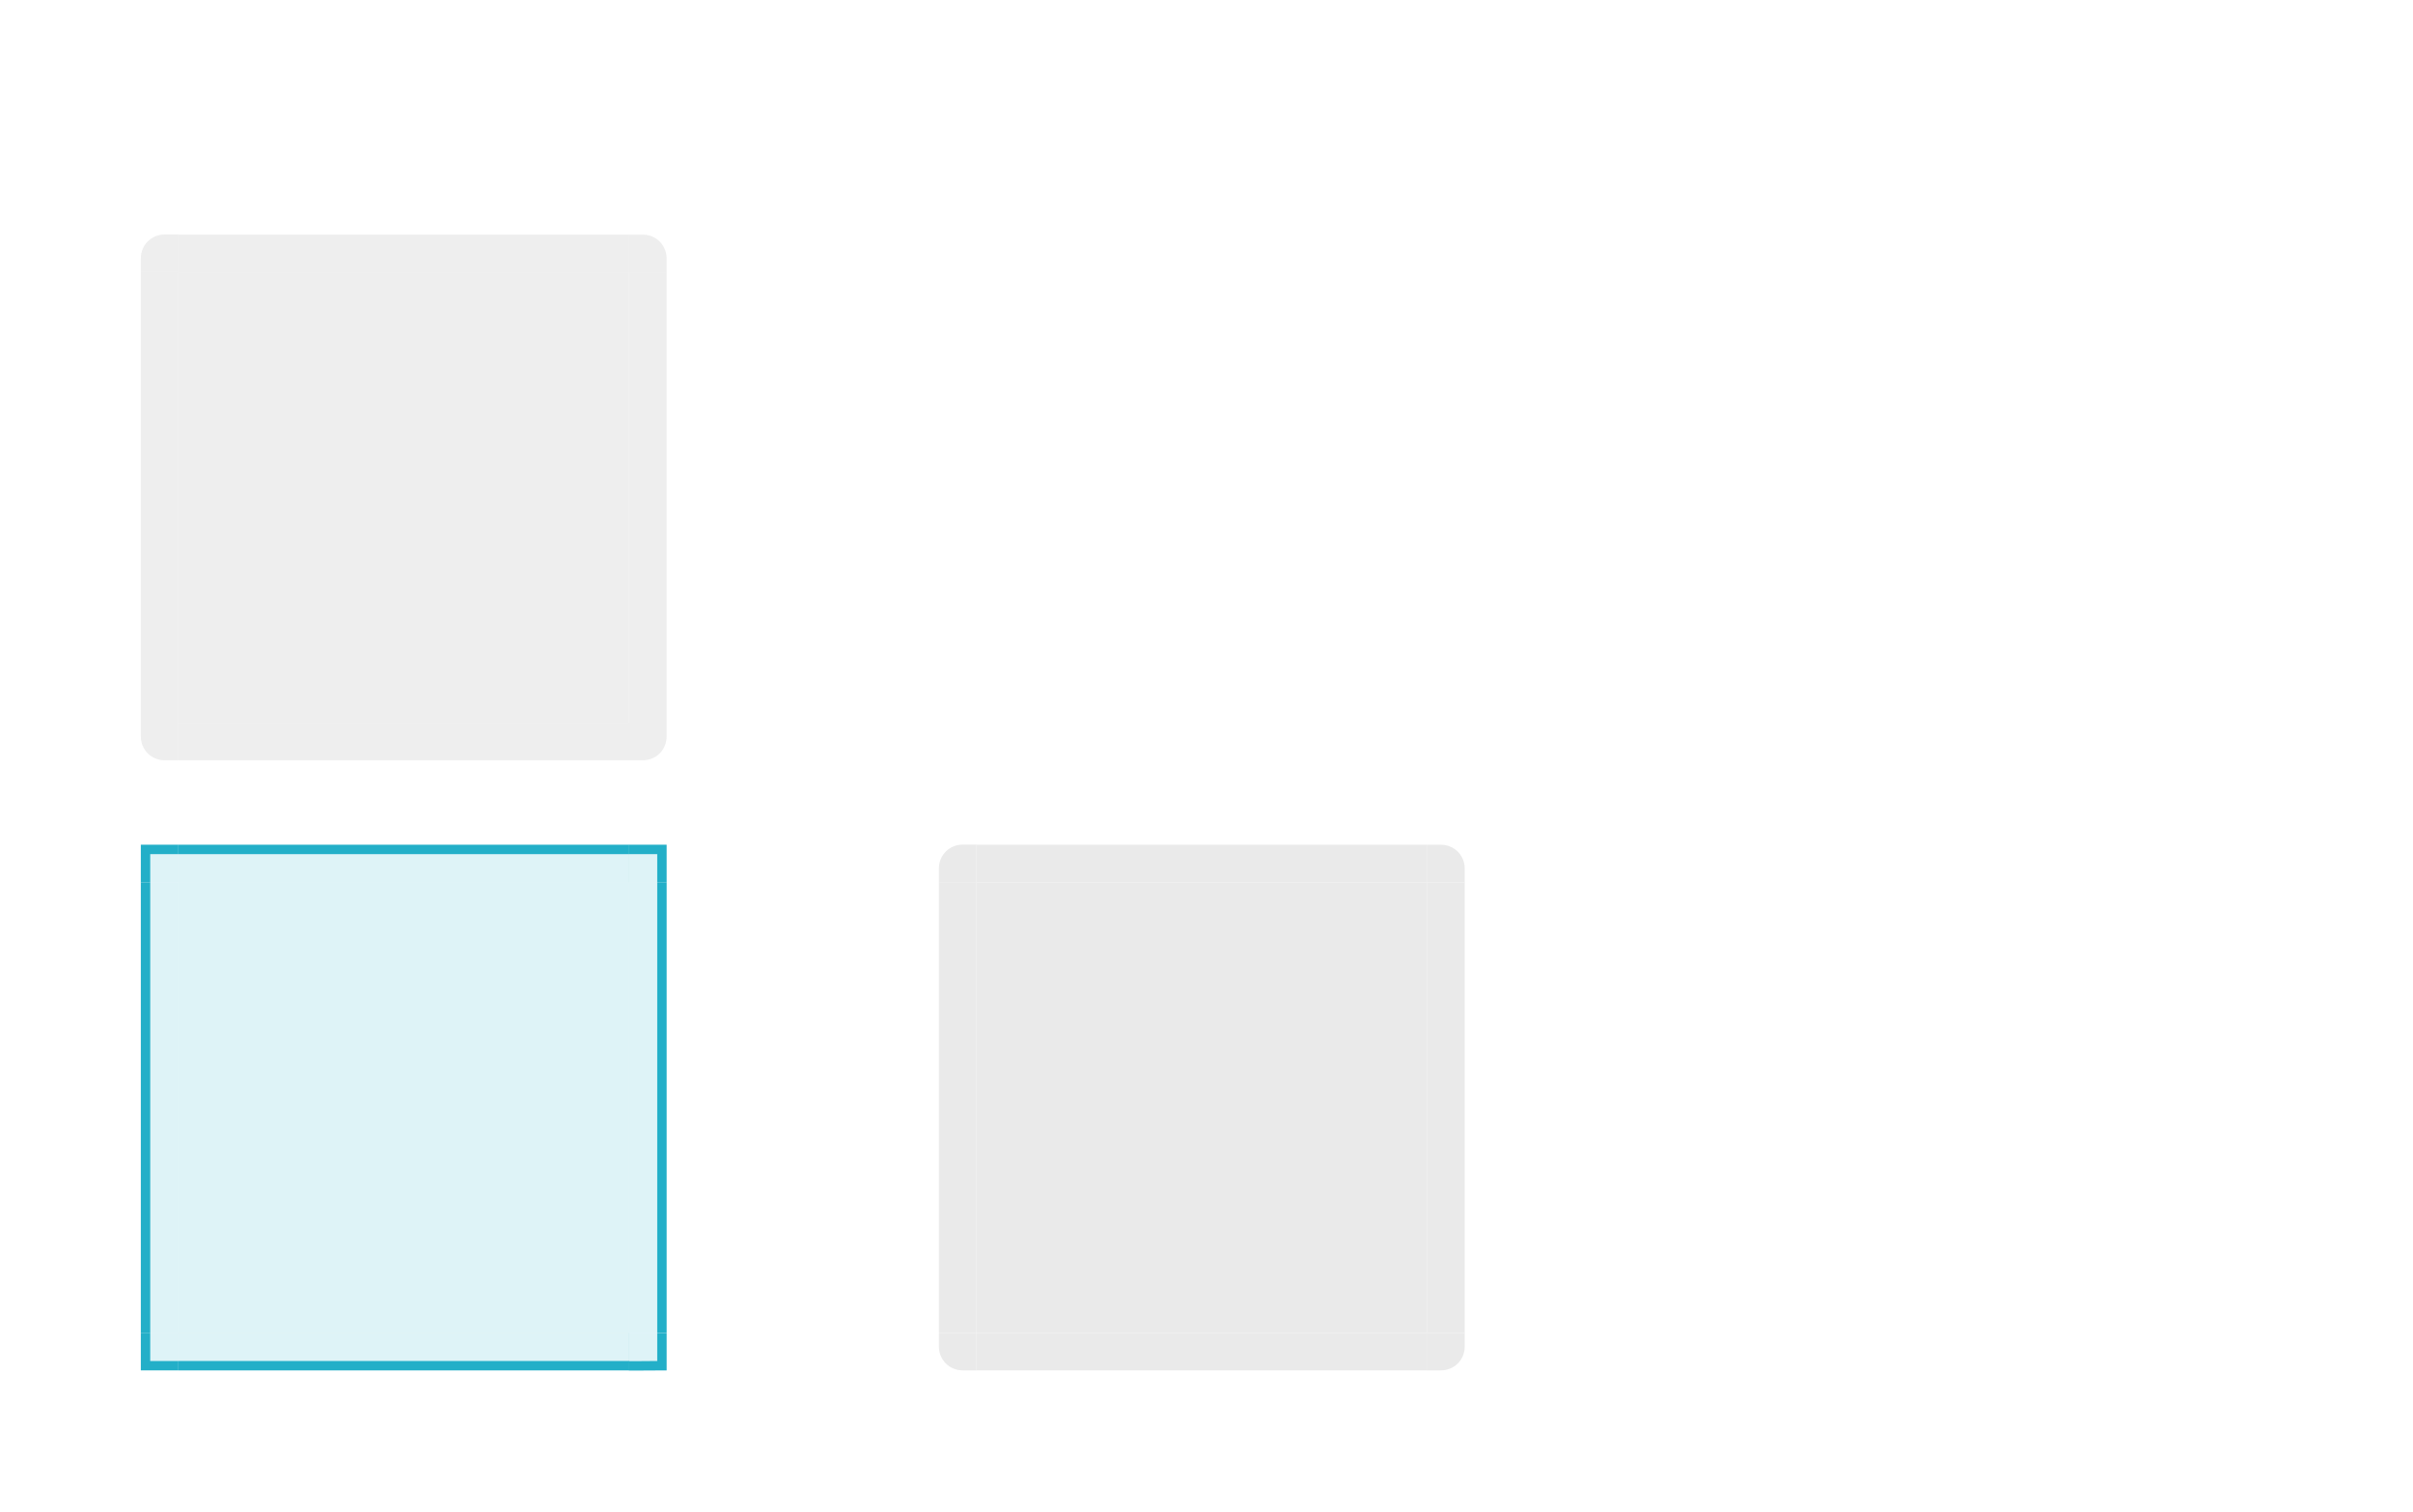
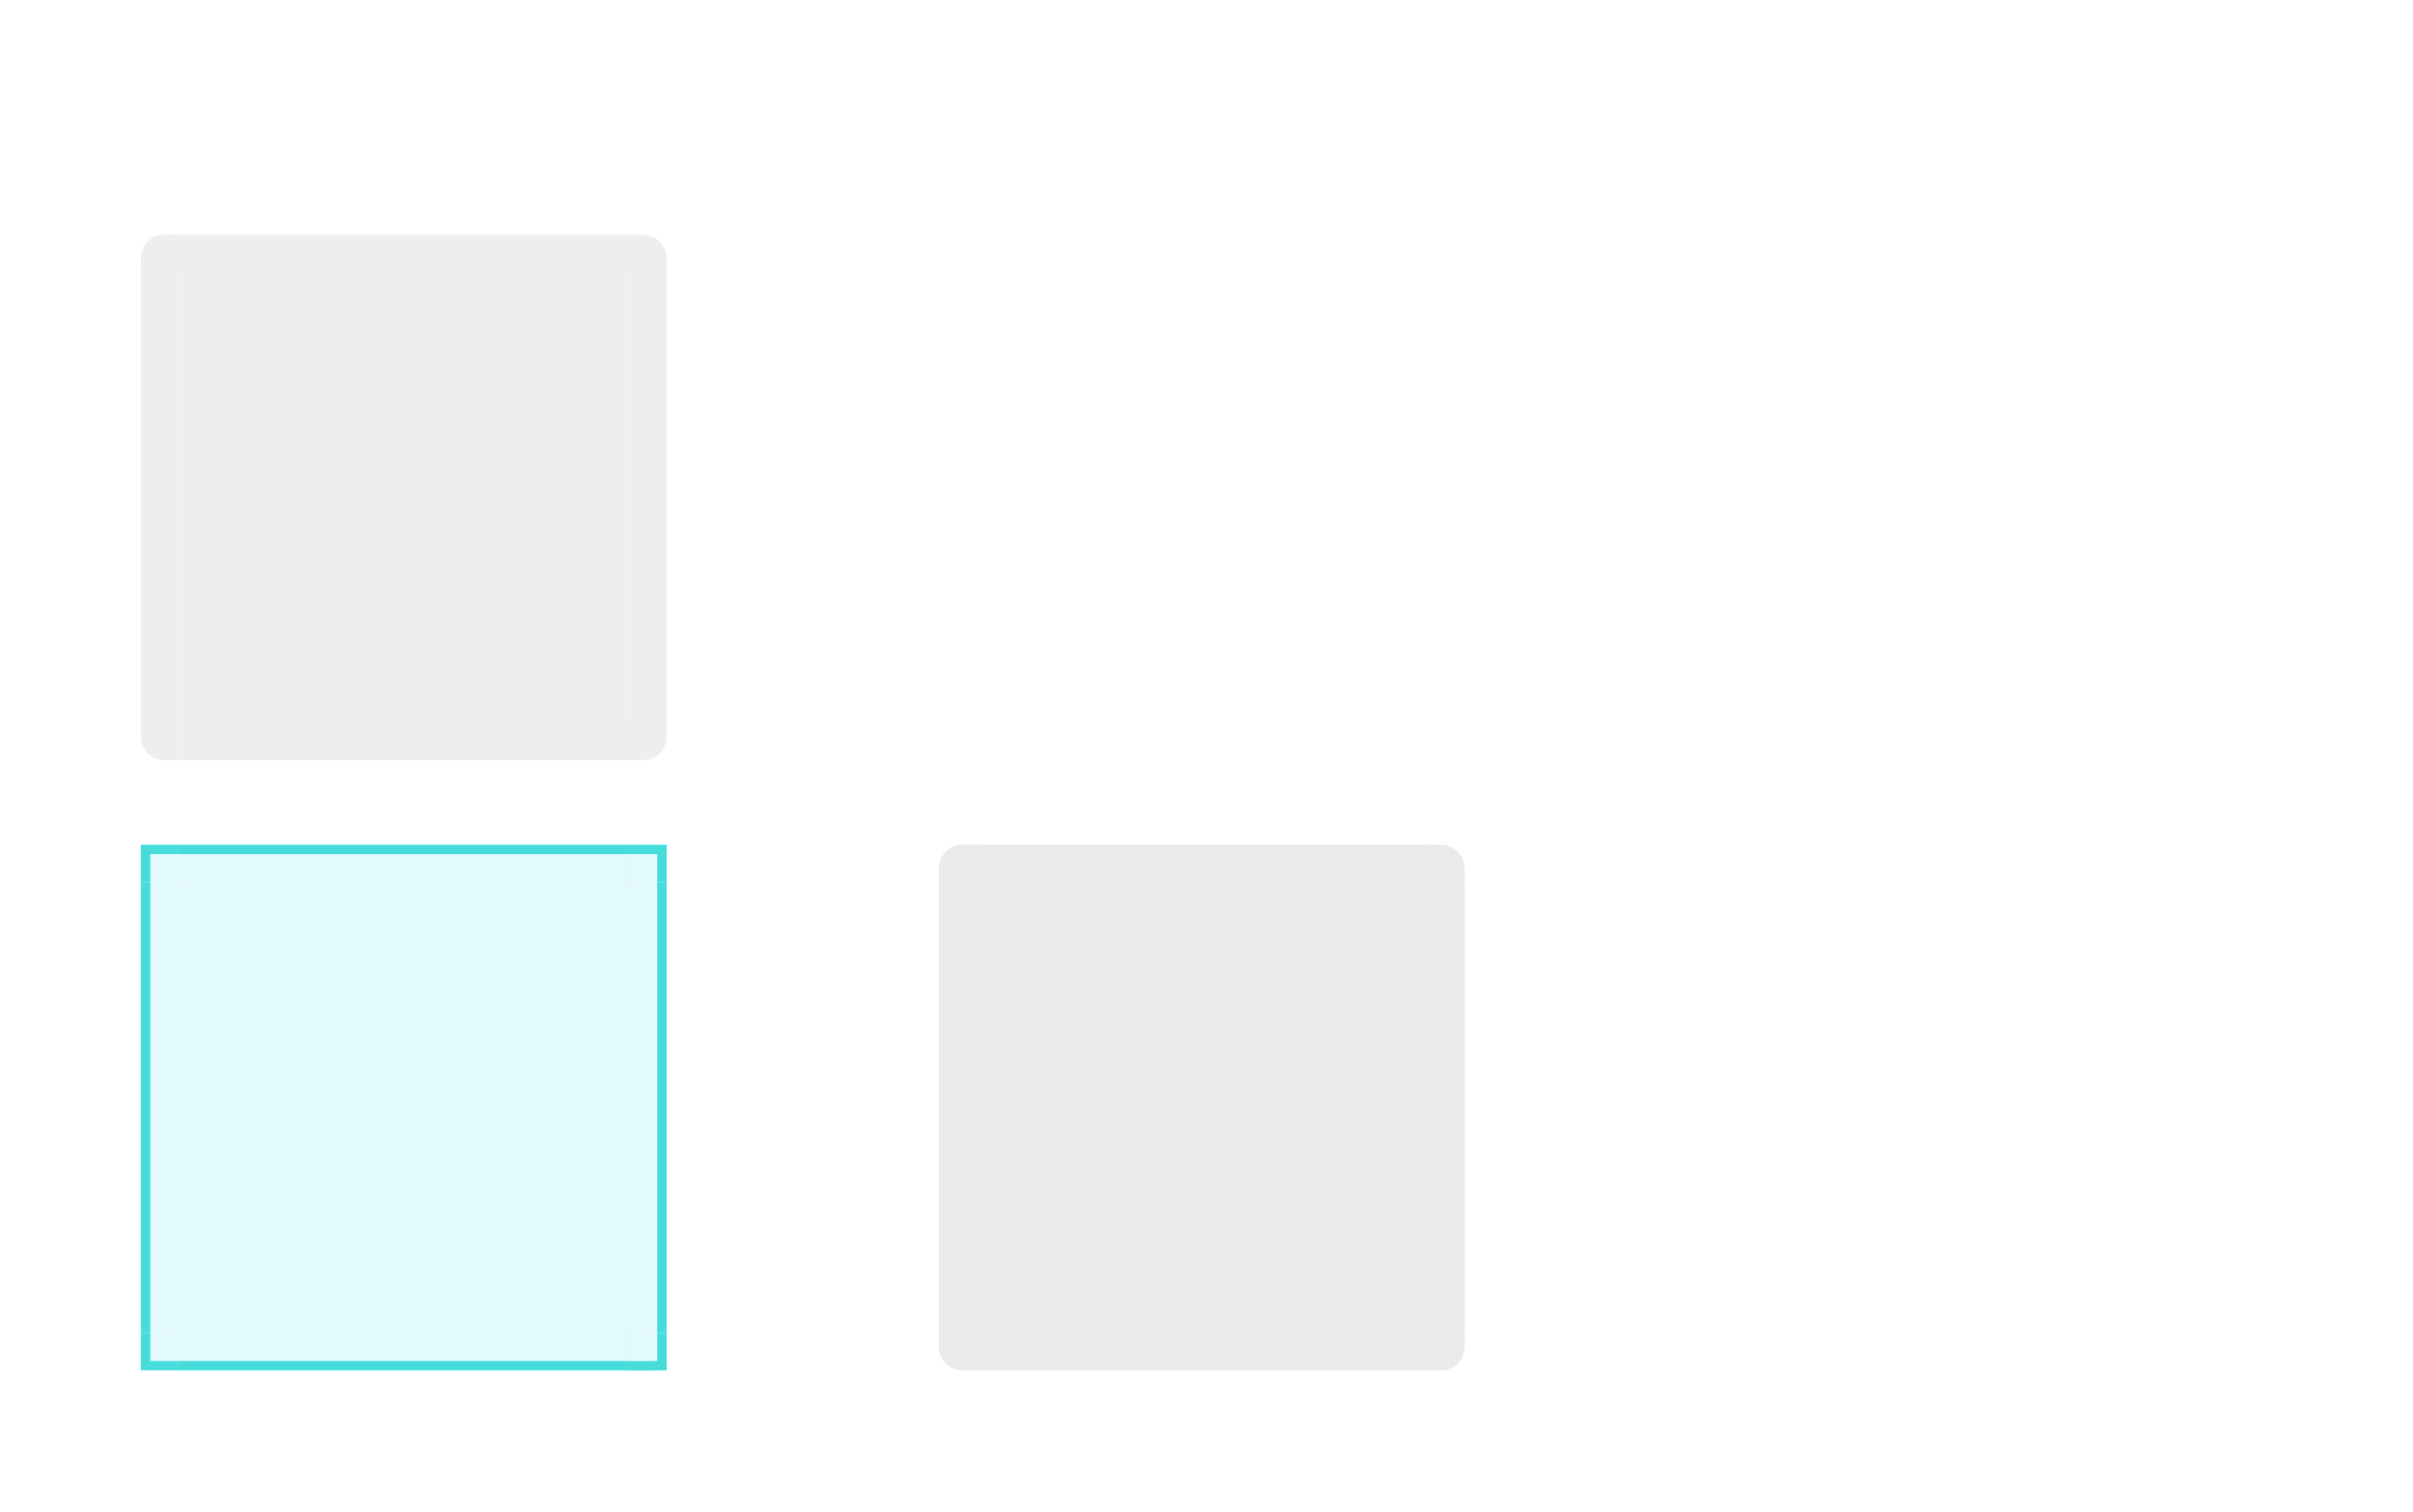
<svg xmlns="http://www.w3.org/2000/svg" xmlns:xlink="http://www.w3.org/1999/xlink" id="svg184" version="1.0" height="161" width="257">
  <defs id="defs3">
    <style type="text/css" id="current-color-scheme">.ColorScheme-Text {
        color:#7B7C7E;
      }
      .ColorScheme-Background{
        color:#EFF0F1;
      }
      .ColorScheme-Highlight{
        color:#3DAEE6;
      }
      .ColorScheme-ViewText {
        color:#7B7C7E;
      }
      .ColorScheme-ViewBackground{
        color:#FCFCFC;
      }
      .ColorScheme-ViewHover {
        color:#3DAEE6;
      }
      .ColorScheme-ViewFocus{
        color:#1E92FF;
      }
      .ColorScheme-ButtonText {
        color:#7B7C7E;
      }
      .ColorScheme-ButtonBackground{
        color:#EFF0F1;
      }
      .ColorScheme-ButtonHover {
        color:#3DAEE6;
      }
      .ColorScheme-ButtonFocus{
        color:#1E92FF;
      }</style>
  </defs>
  <rect id="hint-tile-center" x="49.93" y="-90.32" width="40" height="40" style="opacity:0.875;fill:#008000" />
  <path id="normal-center" d="m 105,21 v 48 h 48 V 21 Z" style="opacity:0;fill:#000000;fill-opacity:0.928;stroke-width:1" />
  <g id="normal-topleft" transform="matrix(0.5714292,0,0,0.5714292,-4.651536,-454.2062)" style="opacity:0;fill:#000000;fill-opacity:0.928">
    <rect x="183.14" y="822.86" width="7" height="7" id="rect62" style="opacity:0.521;fill:#000000;fill-opacity:0.928;stroke-width:3.5" />
    <g style="fill:#000000;fill-opacity:0.928" id="g60">
      <path d="m 186.14,829.86 h 4 v -4 h -1.469 c -1.405,0 -2.531,1.116 -2.531,2.531 z" id="path54" style="opacity:0.823;fill:#000000;fill-opacity:0.928" />
      <path d="m 185.14,828.39 c 0,-1.948 1.588,-3.531 3.531,-3.531 h 1.469 v 1 h -1.469 c -1.405,0 -2.531,1.116 -2.531,2.531 v 1.469 h -1 z" id="path56" style="opacity:0.85;fill:#000000;fill-opacity:0.928" />
      <path d="m 186.14,829.86 h 1 v -1 c 0,-1.415 0.595,-2 2,-2 h 1 v -1 h -1.469 c -1.405,0 -2.531,1.116 -2.531,2.531 z" id="path58" style="fill:#000000;fill-opacity:0.928" />
    </g>
  </g>
  <g id="normal-top" transform="matrix(0.366413,0,0,0.5714273,35.33017,-454.2046)" style="opacity:0;fill:#000000;fill-opacity:0.928">
    <g style="fill:#000000;fill-opacity:0.928" id="g71">
      <path d="m 190.14,825.86 v 4 h 131 v -4 z" id="path65" style="opacity:0.823;fill:#000000;fill-opacity:0.928" />
      <path d="m 190.14,824.86 v 1 h 131 v -1 z" id="path67" style="opacity:0.85;fill:#000000;fill-opacity:0.928" />
      <path d="m 190.14,825.86 v 1 h 131 v -1 z" id="path69" style="fill:#000000;fill-opacity:0.928" />
    </g>
    <rect x="190.14" y="822.86" width="131" height="2" id="rect73" style="opacity:0.521;fill:#000000;fill-opacity:0.928;stroke-width:6.608" />
  </g>
  <use style="opacity:0" height="100%" width="100%" transform="rotate(90,129,45.00005)" id="normal-right" xlink:href="#normal-top" y="0" x="0" />
  <use style="opacity:0" height="100%" width="100%" transform="matrix(0,-1,1.000011,0,83.9998,173.9999)" id="normal-left" xlink:href="#normal-top" y="0" x="0" />
  <use style="opacity:0" height="100%" width="100%" transform="matrix(1,0,0,-1,9.7013627e-5,89.99999)" id="normal-bottom" xlink:href="#normal-top" y="0" x="0" />
  <use style="opacity:0" height="100%" width="100%" transform="matrix(-1,0,0,1,258,-1.2372944e-5)" id="normal-topright" xlink:href="#normal-topleft" y="0" x="0" />
  <use style="opacity:0" height="100%" width="100%" transform="matrix(1,0,0,-1,2.0013627e-5,90)" id="normal-bottomleft" xlink:href="#normal-topleft" y="0" x="0" />
  <use style="opacity:0" height="100%" width="100%" transform="rotate(-180,129,45)" id="normal-bottomright" xlink:href="#normal-topleft" y="0" x="0" />
-   <path class="ColorScheme-ButtonFocus" style="color:#1e92ff;opacity:0.15;fill:#23afc8;fill-opacity:1;fill-rule:nonzero;stroke:none" d="m 19,93.999 v 48 h 48 V 93.999 Z" id="hover-center" />
+   <path class="ColorScheme-ButtonFocus" style="color:#1e92ff;opacity:0.15;fill:#46dcdc;fill-opacity:1;fill-rule:nonzero;stroke:none" d="m 19,93.999 v 48 h 48 V 93.999 Z" id="hover-center" />
  <g id="hover-left" transform="matrix(1,0,0,3.000983,-171.1429,-2396.403)">
-     <path class="ColorScheme-ButtonFocus" style="color:#1e92ff;opacity:0.15;fill:#23afc8;fill-opacity:1;fill-rule:nonzero;stroke:none;stroke-width:1" d="m 186.143,829.863 v 15.995 h 4 v -15.995 z" id="path4119-9" />
-     <path id="path3175" d="m 186.143,829.863 v 15.995 h 1 v -15.995 z" style="color:#1e92ff;opacity:1;fill:#23afc8;fill-opacity:1;fill-rule:nonzero;stroke:none;stroke-width:1" class="ColorScheme-ButtonFocus" />
+     <path class="ColorScheme-ButtonFocus" style="color:#1e92ff;opacity:0.15;fill:#46dcdc;fill-opacity:1;fill-rule:nonzero;stroke:none;stroke-width:1" d="m 186.143,829.863 v 15.995 h 4 v -15.995 z" id="path4119-9" />
+     <path id="path3175" d="m 186.143,829.863 v 15.995 h 1 v -15.995 z" style="color:#1e92ff;opacity:1;fill:#46dcdc;fill-opacity:1;fill-rule:nonzero;stroke:none;stroke-width:1" class="ColorScheme-ButtonFocus" />
  </g>
  <g id="hover-topleft" transform="translate(-171.1429,-735.8571)">
-     <path d="M 15 90 L 15 92.432 C 14.999 92.465 14.99 92.497 14.99 92.531 L 14.99 94 L 15 94 L 18.99 94 L 18.99 90 L 17.521 90 L 15 90 z " style="color:#1e92ff;opacity:0.15;fill:#23afc8;fill-opacity:1;fill-rule:nonzero;stroke:none" id="path3133" transform="translate(171.1429,735.8571)" />
-     <path class="ColorScheme-ButtonFocus" id="path3135" d="m 186.143,825.857 v 2.531 1.469 h 1 v -1.094 c 0,-1.062 0,-1.906 0,-1.906 h 3 v -1 z" style="color:#1e92ff;opacity:1;fill:#23afc8;fill-opacity:1;fill-rule:nonzero;stroke:none" />
+     <path d="M 15 90 L 15 92.432 C 14.999 92.465 14.99 92.497 14.99 92.531 L 14.99 94 L 15 94 L 18.99 94 L 18.99 90 L 17.521 90 L 15 90 z " style="color:#1e92ff;opacity:0.15;fill:#46dcdc;fill-opacity:1;fill-rule:nonzero;stroke:none" id="path3133" transform="translate(171.1429,735.8571)" />
+     <path class="ColorScheme-ButtonFocus" id="path3135" d="m 186.143,825.857 v 2.531 1.469 h 1 v -1.094 c 0,-1.062 0,-1.906 0,-1.906 h 3 v -1 z" style="color:#1e92ff;opacity:1;fill:#46dcdc;fill-opacity:1;fill-rule:nonzero;stroke:none" />
  </g>
  <g id="hover-top" transform="matrix(0.366577,0,0,1,-50.71201,-735.8577)">
-     <path class="ColorScheme-ButtonFocus" id="path4143-7" d="m 190.143,825.857 v 4 h 131 v -4 z" style="color:#1e92ff;opacity:0.15;fill:#23afc8;fill-opacity:1;fill-rule:nonzero;stroke:none" />
-     <path style="color:#1e92ff;opacity:1;fill:#23afc8;fill-opacity:1;fill-rule:nonzero;stroke:none;stroke-width:1" d="m 190.17,825.857 v 1 h 130.973 v -1 z" id="path3131" class="ColorScheme-ButtonFocus" />
+     <path class="ColorScheme-ButtonFocus" id="path4143-7" d="m 190.143,825.857 v 4 h 131 v -4 z" style="color:#1e92ff;opacity:0.15;fill:#46dcdc;fill-opacity:1;fill-rule:nonzero;stroke:none" />
+     <path style="color:#1e92ff;opacity:1;fill:#46dcdc;fill-opacity:1;fill-rule:nonzero;stroke:none;stroke-width:1" d="m 190.17,825.857 v 1 h 130.973 v -1 z" id="path3131" class="ColorScheme-ButtonFocus" />
  </g>
  <g id="hover-topright" transform="translate(-254.1429,-735.8577)">
-     <path d="M 67 90 L 67 94 L 67.01 94 L 71 94 L 71 92.531 L 71 90 L 68.469 90 L 67.01 90 L 67 90 z " style="color:#1e92ff;opacity:0.15;fill:#23afc8;fill-opacity:1;fill-rule:nonzero;stroke:none" id="path4155-3" transform="translate(254.1429,735.8577)" />
-     <path class="ColorScheme-ButtonFocus" id="path3135-4" d="m 325.143,825.857 c 0,0 0,1.116 0,2.531 v 1.469 h -1 v -1.094 c 0,-1.062 0,-1.905 0,-1.906 h -3 v -1 z" style="color:#1e92ff;opacity:1;fill:#23afc8;fill-opacity:1;fill-rule:nonzero;stroke:none" />
+     <path d="M 67 90 L 67 94 L 67.01 94 L 71 94 L 71 92.531 L 71 90 L 68.469 90 L 67.01 90 L 67 90 z " style="color:#1e92ff;opacity:0.15;fill:#46dcdc;fill-opacity:1;fill-rule:nonzero;stroke:none" id="path4155-3" transform="translate(254.1429,735.8577)" />
+     <path class="ColorScheme-ButtonFocus" id="path3135-4" d="m 325.143,825.857 c 0,0 0,1.116 0,2.531 v 1.469 h -1 v -1.094 c 0,-1.062 0,-1.905 0,-1.906 h -3 v -1 z" style="color:#1e92ff;opacity:1;fill:#46dcdc;fill-opacity:1;fill-rule:nonzero;stroke:none" />
  </g>
  <g id="hover-right" transform="matrix(1,0,0,3.000002,-254.1429,-2395.573)">
-     <path class="ColorScheme-ButtonFocus" id="path4167-1" d="m 325.143,829.857 v 16 h -4 v -16 z" style="color:#1e92ff;opacity:0.15;fill:#23afc8;fill-opacity:1;fill-rule:nonzero;stroke:none" />
-     <path style="color:#1e92ff;fill:#23afc8;fill-opacity:1;fill-rule:nonzero;stroke:none;opacity:1" d="m 325.143,829.857 v 16 h -1 v -16 z" id="path3157" class="ColorScheme-ButtonFocus" />
+     <path class="ColorScheme-ButtonFocus" id="path4167-1" d="m 325.143,829.857 v 16 h -4 v -16 z" style="color:#1e92ff;opacity:0.15;fill:#46dcdc;fill-opacity:1;fill-rule:nonzero;stroke:none" />
+     <path style="color:#1e92ff;fill:#46dcdc;fill-opacity:1;fill-rule:nonzero;stroke:none;opacity:1" d="m 325.143,829.857 v 16 h -1 v -16 z" id="path3157" class="ColorScheme-ButtonFocus" />
  </g>
  <g id="hover-bottomright" transform="rotate(180,128.5714,485.9283)">
-     <path d="M 67 142 L 67 146 L 68.469 146 C 68.475 146 68.482 145.998 68.488 145.998 L 71 145.998 L 71 143.469 L 71 142 L 67.01 142 L 67 142 z " style="color:#1e92ff;opacity:0.15;fill:#23afc8;fill-opacity:1;fill-rule:nonzero;stroke:none" id="path3133-3" transform="rotate(-180,128.5714,485.9283)" />
-     <path class="ColorScheme-ButtonFocus" id="path3135-6" d="M 43.531,89.438 C 42.126,89.438 41,89.452 41,89.452 l 0,3.985 h 1 v -2.985 c 0,0 0.852,-0.015 1.906,-0.015 H 45 v -1 z" style="color:#1e92ff;opacity:1;fill:#23afc8;fill-opacity:1;fill-rule:nonzero;stroke:none" transform="translate(145.1429,736.4046)" />
+     <path d="M 67 142 L 67 146 L 68.469 146 C 68.475 146 68.482 145.998 68.488 145.998 L 71 145.998 L 71 143.469 L 71 142 L 67.01 142 L 67 142 z " style="color:#1e92ff;opacity:0.15;fill:#46dcdc;fill-opacity:1;fill-rule:nonzero;stroke:none" id="path3133-3" transform="rotate(-180,128.5714,485.9283)" />
+     <path class="ColorScheme-ButtonFocus" id="path3135-6" d="M 43.531,89.438 C 42.126,89.438 41,89.452 41,89.452 l 0,3.985 h 1 v -2.985 c 0,0 0.852,-0.015 1.906,-0.015 H 45 v -1 z" style="color:#1e92ff;opacity:1;fill:#46dcdc;fill-opacity:1;fill-rule:nonzero;stroke:none" transform="translate(145.1429,736.4046)" />
  </g>
  <g id="hover-bottom" transform="matrix(-0.366577,0,0,-1,136.7236,971.8568)">
-     <path class="ColorScheme-ButtonFocus" id="path4143-7-6" d="m 190.143,825.857 v 4 h 131 v -4 z" style="color:#1e92ff;opacity:0.15;fill:#23afc8;fill-opacity:1;fill-rule:nonzero;stroke:none" />
-     <path style="color:#1e92ff;fill:#23afc8;fill-opacity:1;fill-rule:nonzero;stroke:none;opacity:1" d="m 190.143,825.857 v 1 h 131 v -1 z" id="path3131-8" class="ColorScheme-ButtonFocus" />
+     <path class="ColorScheme-ButtonFocus" id="path4143-7-6" d="m 190.143,825.857 v 4 h 131 v -4 z" style="color:#1e92ff;opacity:0.15;fill:#46dcdc;fill-opacity:1;fill-rule:nonzero;stroke:none" />
+     <path style="color:#1e92ff;fill:#46dcdc;fill-opacity:1;fill-rule:nonzero;stroke:none;opacity:1" d="m 190.143,825.857 v 1 h 131 v -1 z" id="path3131-8" class="ColorScheme-ButtonFocus" />
  </g>
  <g id="hover-bottomleft" transform="rotate(180,170.0714,485.9283)">
-     <path d="M 15 142 L 15 143.469 L 15 145.998 L 17.512 145.998 C 17.518 145.998 17.525 146 17.531 146 L 19 146 L 19 142 L 18.99 142 L 15 142 z " style="color:#1e92ff;opacity:0.15;fill:#23afc8;fill-opacity:1;fill-rule:nonzero;stroke:none" id="path4155-3-03" transform="rotate(-180,170.0714,485.9283)" />
-     <path class="ColorScheme-ButtonFocus" id="path3135-4-1" d="m 322.612,825.857 c 1.405,0 2.531,0.002 2.531,0.002 v 3.998 h -1 v -3 c 0,0 -0.852,3e-4 -1.906,3e-4 h -1.094 v -1 z" style="color:#1e92ff;opacity:1;fill:#23afc8;fill-opacity:1;fill-rule:nonzero;stroke:none" />
+     <path d="M 15 142 L 15 143.469 L 15 145.998 L 17.512 145.998 C 17.518 145.998 17.525 146 17.531 146 L 19 146 L 19 142 L 18.99 142 L 15 142 z " style="color:#1e92ff;opacity:0.15;fill:#46dcdc;fill-opacity:1;fill-rule:nonzero;stroke:none" id="path4155-3-03" transform="rotate(-180,170.0714,485.9283)" />
+     <path class="ColorScheme-ButtonFocus" id="path3135-4-1" d="m 322.612,825.857 c 1.405,0 2.531,0.002 2.531,0.002 v 3.998 h -1 v -3 c 0,0 -0.852,3e-4 -1.906,3e-4 h -1.094 v -1 z" style="color:#1e92ff;opacity:1;fill:#46dcdc;fill-opacity:1;fill-rule:nonzero;stroke:none" />
  </g>
  <path class="ColorScheme-ButtonFocus" style="color:#1e92ff;opacity:0.8;fill:#eaeaea;fill-opacity:1;fill-rule:nonzero;stroke:none" d="m 19,29 v 48 h 48 v -48 z" id="selected-center" />
  <g id="selected-left" transform="matrix(1,0,0,3.000983,-171.1429,-2461.402)">
    <path class="ColorScheme-ButtonFocus" style="color:#1e92ff;opacity:0.8;fill:#eaeaea;fill-rule:nonzero;stroke:none;fill-opacity:1" d="m 186.143,829.857 v 16 h 4 v -16 z" id="path4119" />
  </g>
  <g id="selected-topleft" transform="translate(-171.1429,-800.8728)">
    <path class="ColorScheme-ButtonFocus" id="path4131" d="m 186.143,829.857 h 4 v -4 h -1.469 c -1.405,0 -2.531,1.116 -2.531,2.531 z" style="color:#1e92ff;opacity:0.8;fill:#eaeaea;fill-opacity:1;fill-rule:nonzero;stroke:none" />
  </g>
  <g id="selected-top" transform="matrix(0.366577,0,0,1,-50.71201,-800.857)">
    <path class="ColorScheme-ButtonFocus" id="path4143" d="m 190.143,825.857 v 4 h 131 v -4 z" style="color:#1e92ff;opacity:0.8;fill:#eaeaea;fill-opacity:1;fill-rule:nonzero;stroke:none" />
  </g>
  <g id="selected-topright" transform="translate(-254.1429,-800.857)">
    <path class="ColorScheme-ButtonFocus" style="color:#1e92ff;opacity:0.8;fill:#eaeaea;fill-opacity:1;fill-rule:nonzero;stroke:none" d="m 321.143,825.857 v 4 h 4 v -1.469 c 0,-1.405 -1.116,-2.531 -2.531,-2.531 z" id="path4155" />
  </g>
  <g id="selected-right" transform="matrix(1,0,0,3.000002,-254.1429,-2460.573)">
    <path class="ColorScheme-ButtonFocus" id="path4167" d="m 325.143,829.857 v 16 h -4 v -16 z" style="color:#1e92ff;opacity:0.8;fill:#eaeaea;fill-opacity:1;fill-rule:nonzero;stroke:none" />
  </g>
  <g id="selected-bottomright" transform="rotate(180,128.5714,453.4286)">
    <path class="ColorScheme-ButtonFocus" id="path4131-3" d="m 186.143,829.857 h 4 v -4 h -1.469 c -1.405,0 -2.531,1.116 -2.531,2.531 z" style="color:#1e92ff;opacity:0.8;fill:#eaeaea;fill-opacity:1;fill-rule:nonzero;stroke:none" />
  </g>
  <g id="selected-bottom" transform="matrix(-0.366577,0,0,-1,136.7236,906.8573)">
    <path class="ColorScheme-ButtonFocus" id="path4143-6" d="m 190.143,825.857 v 4 h 131 v -4 z" style="color:#1e92ff;opacity:0.8;fill:#eaeaea;fill-opacity:1;fill-rule:nonzero;stroke:none" />
  </g>
  <g id="selected-bottomleft" transform="rotate(180,170.0714,453.4286)">
    <path class="ColorScheme-ButtonFocus" style="color:#1e92ff;opacity:0.8;fill:#eaeaea;fill-opacity:1;fill-rule:nonzero;stroke:none" d="m 321.143,825.857 v 4 h 4 v -1.469 c 0,-1.405 -1.116,-2.531 -2.531,-2.531 z" id="path4155-5" />
  </g>
  <path class="ColorScheme-ButtonFocus" style="color:#1e92ff;fill:#eaeaea;fill-opacity:1;fill-rule:nonzero;stroke:none" d="m 104,94 v 48 h 48 v -48 z" id="selected+hover-center" />
  <g id="selected+hover-left" transform="matrix(1,0,0,3.000983,-86.14285,-2396.403)">
    <path class="ColorScheme-ButtonFocus" style="color:#1e92ff;fill:#eaeaea;fill-opacity:1;fill-rule:nonzero;stroke:none" d="m 186.143,829.857 v 16 h 4 v -16 z" id="path4119-9-6" />
  </g>
  <g id="selected+hover-topleft" transform="translate(-86.14285,-735.8728)">
    <path class="ColorScheme-ButtonFocus" id="path4131-9-7" d="m 186.143,829.857 h 4 v -4 h -1.469 c -1.405,0 -2.531,1.116 -2.531,2.531 z" style="color:#1e92ff;fill:#eaeaea;fill-opacity:1;fill-rule:nonzero;stroke:none" />
  </g>
  <g id="selected+hover-top" transform="matrix(0.366577,0,0,1,34.28799,-735.857)">
    <path class="ColorScheme-ButtonFocus" id="path4143-7-8" d="m 190.143,825.857 v 4 h 131 v -4 z" style="color:#1e92ff;fill:#eaeaea;fill-opacity:1;fill-rule:nonzero;stroke:none" />
  </g>
  <g id="selected+hover-topright" transform="translate(-169.1429,-735.857)">
    <path class="ColorScheme-ButtonFocus" style="color:#1e92ff;fill:#eaeaea;fill-opacity:1;fill-rule:nonzero;stroke:none" d="m 321.143,825.857 v 4 h 4 v -1.469 c 0,-1.405 -1.116,-2.531 -2.531,-2.531 z" id="path4155-3-0" />
  </g>
  <g id="selected+hover-right" transform="matrix(1,0,0,3.000002,-169.1429,-2395.573)">
    <path class="ColorScheme-ButtonFocus" id="path4167-1-9" d="m 325.143,829.857 v 16 h -4 v -16 z" style="color:#1e92ff;fill:#eaeaea;fill-opacity:1;fill-rule:nonzero;stroke:none" />
  </g>
  <g id="selected+hover-bottomright" transform="rotate(180,171.0714,485.9286)">
    <path class="ColorScheme-ButtonFocus" id="path4131-9-7-7" d="m 186.143,829.857 h 4 v -4 h -1.469 c -1.405,0 -2.531,1.116 -2.531,2.531 z" style="color:#1e92ff;fill:#eaeaea;fill-opacity:1;fill-rule:nonzero;stroke:none" />
  </g>
  <g id="selected+hover-bottom" transform="matrix(-0.366577,0,0,-1,221.7236,971.8571)">
    <path class="ColorScheme-ButtonFocus" id="path4143-7-8-4" d="m 190.143,825.857 v 4 h 131 v -4 z" style="color:#1e92ff;fill:#eaeaea;fill-opacity:1;fill-rule:nonzero;stroke:none" />
  </g>
  <g id="selected+hover-bottomleft" transform="rotate(180,212.5714,485.9286)">
    <path class="ColorScheme-ButtonFocus" style="color:#1e92ff;fill:#eaeaea;fill-opacity:1;fill-rule:nonzero;stroke:none" d="m 321.143,825.857 v 4 h 4 v -1.469 c 0,-1.405 -1.116,-2.531 -2.531,-2.531 z" id="path4155-3-0-0" />
  </g>
</svg>
